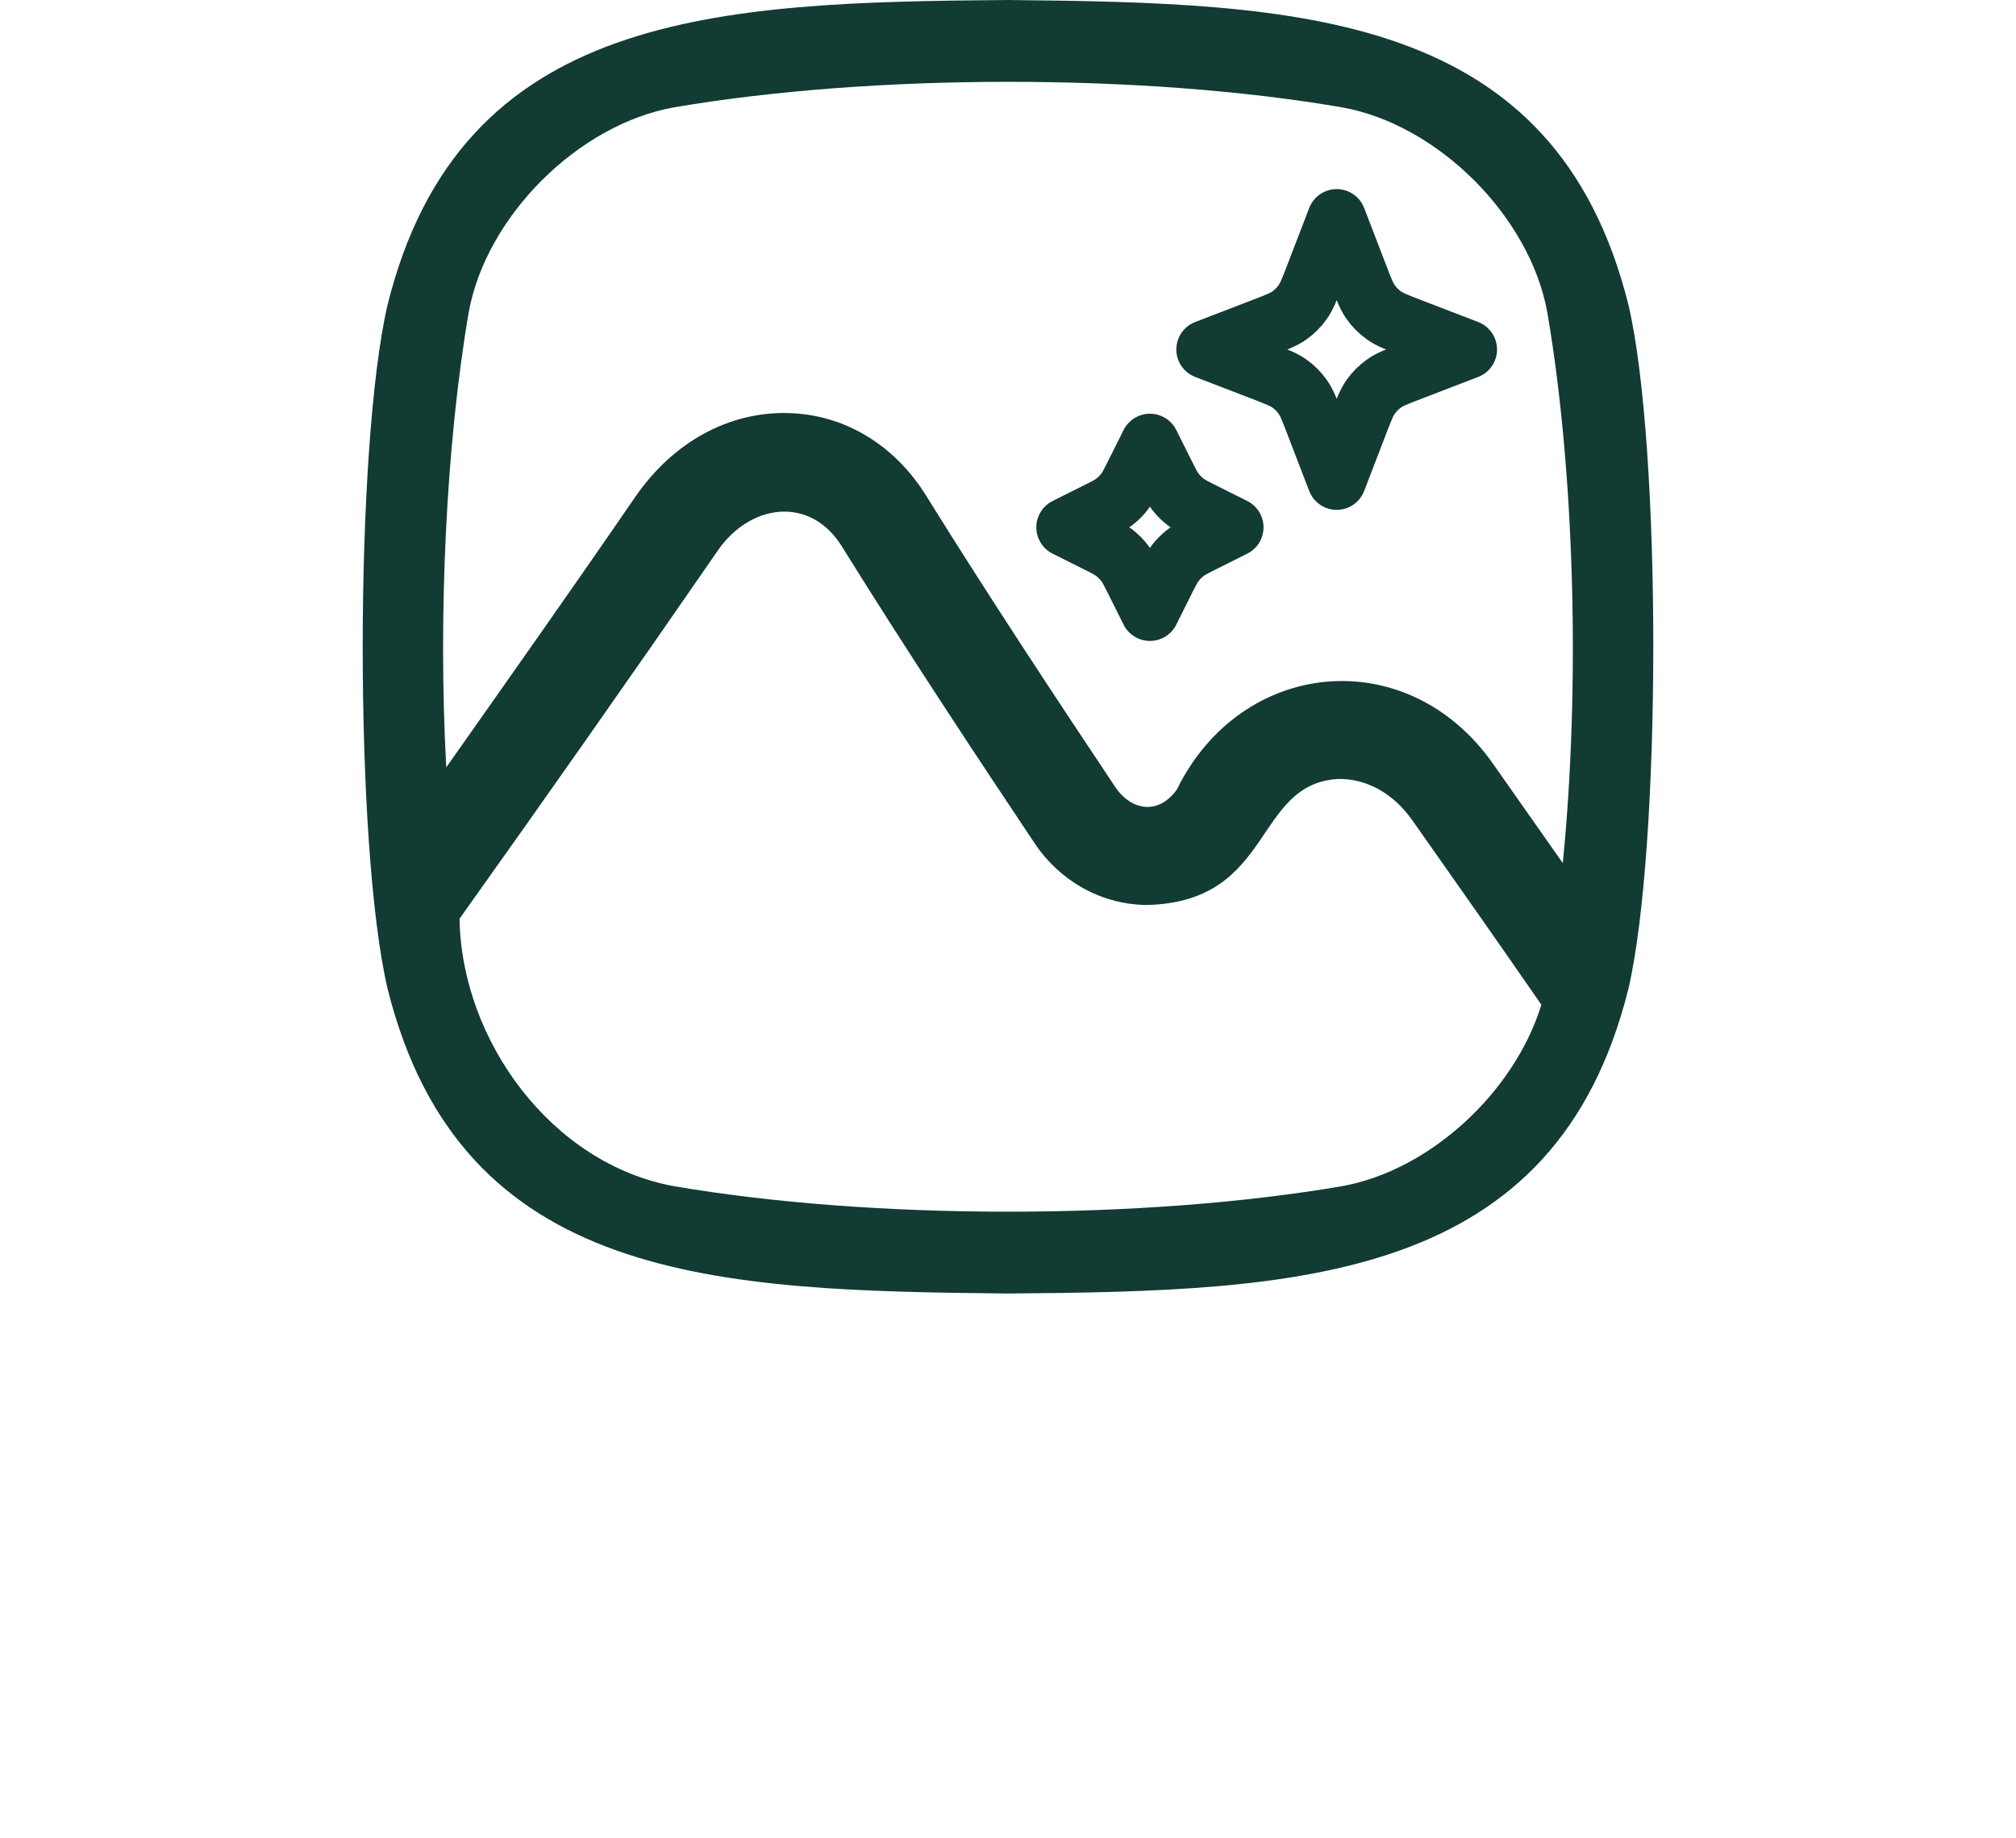
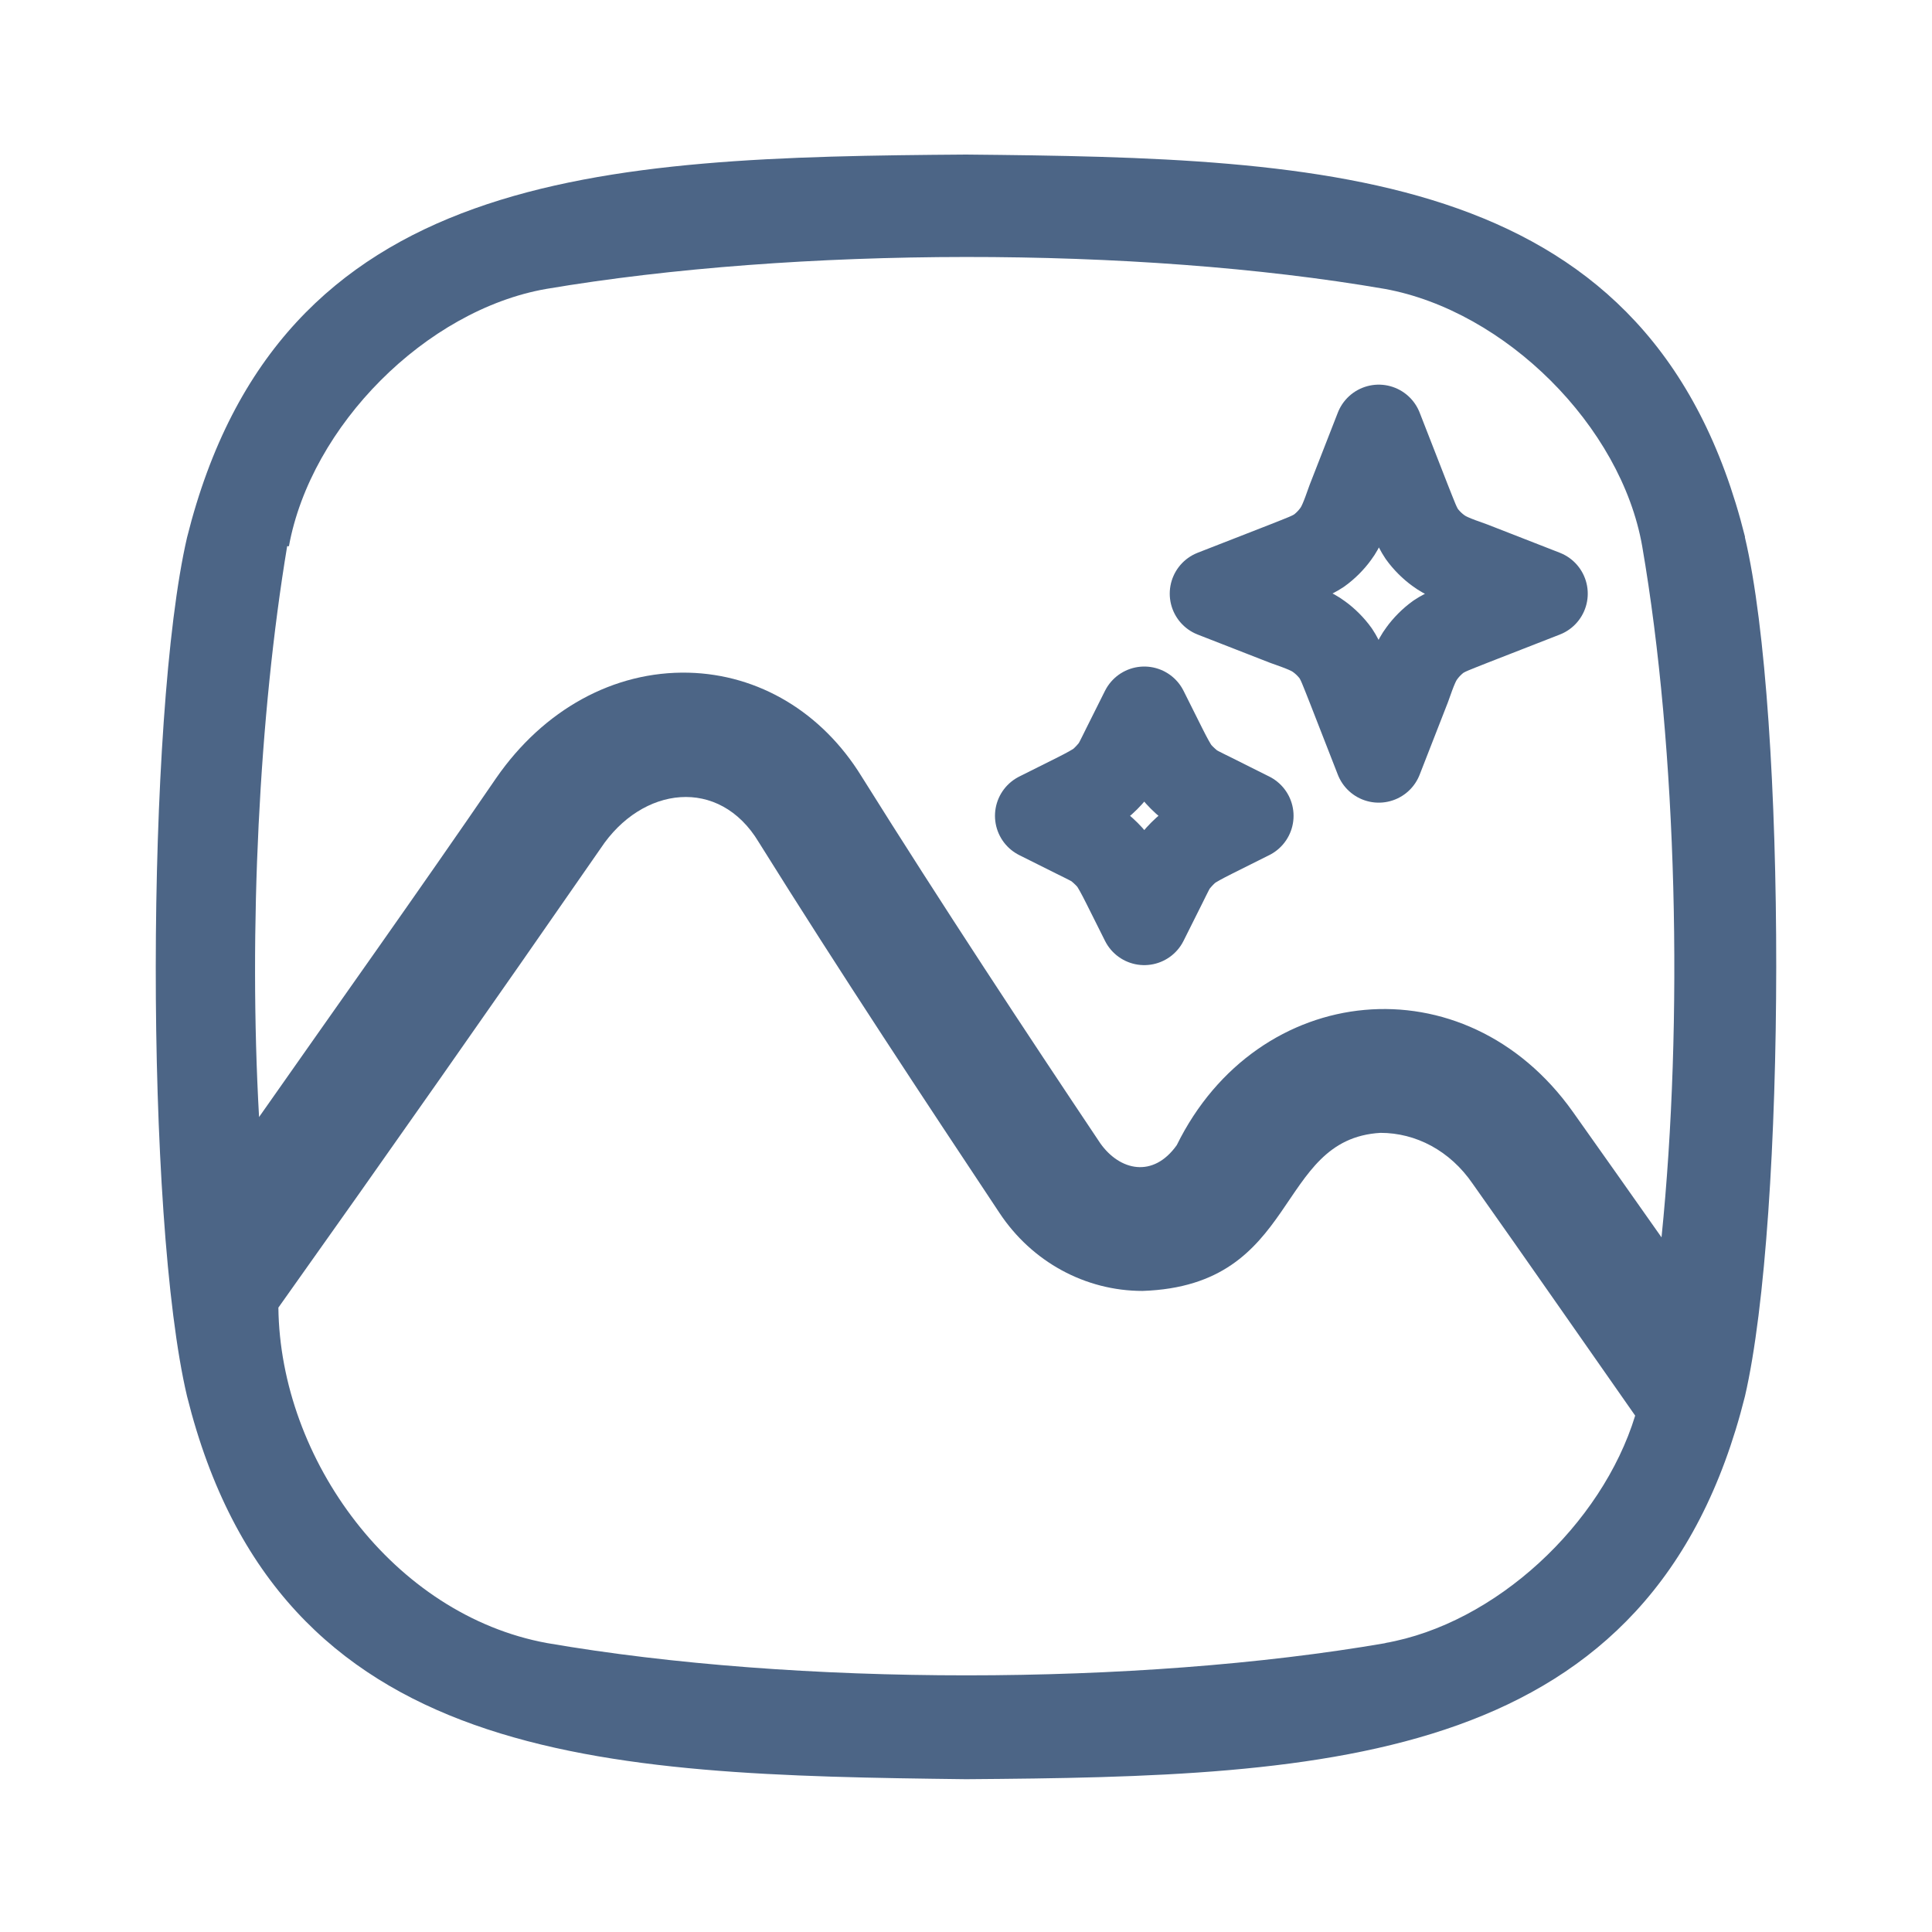
- <svg xmlns="http://www.w3.org/2000/svg" id="Capa_2" data-name="Capa 2" viewBox="0 0 3082.13 2809.02">
+ <svg xmlns="http://www.w3.org/2000/svg" id="Capa_1" data-name="Capa 1" viewBox="0 0 22 22">
  <defs>
    <style>
      .cls-1 {
        fill: none;
-         stroke: #113b33;
+         stroke: #4c6586;
        stroke-linecap: round;
        stroke-linejoin: round;
-         stroke-width: 90px;
      }

      .cls-2 {
-         font-family: TVA2012, 'TVA 2012';
-         font-size: 799.66px;
-         letter-spacing: -.04em;
+         fill: #4c6586;
      }
    </style>
  </defs>
-   <g id="Capa_1-2" data-name="Capa 1">
+   <g id="Capa_1-2" data-name="Capa 1-2">
    <g>
-       <path fill="#113b33" d="M2489.58,465.87C2377.16,16.06,1986.21,4.58,1541.08,0c-444.67,3.58-836.7,16.58-948.53,465.87-50.41,217-50.97,828.61.02,1045.6,112.41,449.79,503.37,461.32,948.49,465.87,444.67-3.58,836.7-16.58,948.53-465.87,50.43-217.01,50.94-828.61,0-1045.6ZM716.5,477.93c26.3-146.85,166.97-287.48,313.82-313.82,303.77-51.84,717.7-52.23,1021.49,0,146.85,26.3,287.48,166.97,313.82,313.78,42.7,248.57,49.95,578.77,23.61,841.48-35.65-50.67-71.31-101.53-107.55-153.07-131.23-185.06-384.27-159.65-482.46,40.61-29.06,40.13-69.56,31.07-92.94-1.95-88.54-132.67-192.33-289.58-290.45-447.32-48.53-78.16-125.42-124.15-210.91-126.21-90.87-2.34-176.12,44.49-233.72,128.19-95.36,138.89-193.14,277.42-288.95,413.37-12.43-227.49-.84-489.75,34.23-695.07ZM2051.81,1813.24c-303.89,52.04-717.62,52.03-1021.53,0-187.3-34.16-324.82-223.06-327.73-408.86,131.96-185.2,262.36-370.77,392.62-559.55,50.12-75.96,144.59-88.15,192.96-7.84,99.27,159.56,203.85,317.74,293.14,451.32,39.83,59.96,105.11,95.46,174.38,95.07,192.56-6.09,160.47-185.28,290.21-192.61,42.87-.83,83.98,21.79,112.74,62.32,67.34,95.55,133.1,189.08,197.87,282.81-40.76,133.14-169.98,253.21-304.67,277.34h0Z" />
-       <path class="cls-1" d="M1758.05,677.43l22.43,44.86c7.59,15.18,11.39,22.77,16.46,29.35,4.5,5.84,9.73,11.07,15.57,15.57,6.58,5.07,14.17,8.87,29.35,16.46l44.86,22.43-44.86,22.43c-15.18,7.59-22.77,11.39-29.35,16.46-5.84,4.5-11.07,9.73-15.57,15.57-5.07,6.58-8.87,14.17-16.46,29.35l-22.43,44.86-22.43-44.86c-7.59-15.18-11.39-22.77-16.46-29.35-4.5-5.84-9.73-11.07-15.57-15.57-6.58-5.07-14.17-8.87-29.35-16.46l-44.86-22.43,44.86-22.43c15.18-7.59,22.77-11.39,29.35-16.46,5.84-4.5,11.07-9.73,15.57-15.57,5.07-6.58,8.87-14.17,16.46-29.35l22.43-44.86Z" />
-       <path class="cls-1" d="M2043.57,334.07l33.7,87.62c8.06,20.97,12.1,31.45,18.37,40.27,5.56,7.81,12.38,14.64,20.2,20.2,8.82,6.27,19.3,10.3,40.27,18.37l87.62,33.7-87.62,33.7c-20.96,8.06-31.45,12.1-40.27,18.37-7.82,5.56-14.64,12.38-20.2,20.2-6.27,8.82-10.3,19.3-18.37,40.27l-33.7,87.62-33.7-87.62c-8.06-20.96-12.1-31.45-18.37-40.27-5.56-7.82-12.38-14.64-20.2-20.2-8.82-6.27-19.3-10.3-40.27-18.37l-87.62-33.7,87.62-33.7c20.96-8.06,31.45-12.1,40.27-18.37,7.82-5.56,14.64-12.38,20.2-20.2,6.27-8.82,10.3-19.3,18.37-40.27l33.7-87.62Z" />
+       <path class="cls-2" d="M19.87,6.11C18.82,1.91,15.16,1.8,11,1.76c-4.16.03-7.82.16-8.87,4.36-.47,2.03-.48,7.75,0,9.78,1.05,4.21,4.71,4.31,8.87,4.36,4.16-.03,7.82-.16,8.87-4.36.47-2.03.48-7.75,0-9.78h0ZM3.29,6.22c.25-1.37,1.56-2.69,2.93-2.93,2.84-.48,6.71-.49,9.55,0,1.37.25,2.69,1.56,2.93,2.93.4,2.32.47,5.41.22,7.87-.33-.47-.67-.95-1.01-1.43-1.23-1.73-3.59-1.49-4.51.38-.27.38-.65.29-.87-.02-.83-1.24-1.8-2.71-2.72-4.18-.45-.73-1.17-1.16-1.97-1.18-.85-.02-1.65.42-2.19,1.2-.89,1.3-1.81,2.59-2.7,3.86-.12-2.13,0-4.58.32-6.5h0ZM15.78,18.71c-2.84.49-6.71.49-9.55,0-1.75-.32-3.04-2.09-3.06-3.82,1.23-1.73,2.45-3.47,3.67-5.23.47-.71,1.35-.82,1.8-.07.93,1.49,1.91,2.97,2.74,4.22.37.56.98.89,1.63.89,1.8-.06,1.5-1.73,2.71-1.8.4,0,.79.2,1.05.58.63.89,1.24,1.77,1.85,2.64-.38,1.24-1.59,2.37-2.85,2.59h0Z" />
+       <path class="cls-1" d="M13.03,8.09l.21.42c.07.14.11.21.15.27.04.05.09.1.15.15.06.05.13.08.27.15l.42.21-.42.21c-.14.07-.21.11-.27.15-.05.04-.1.09-.15.15-.05.06-.08.13-.15.27l-.21.42-.21-.42c-.07-.14-.11-.21-.15-.27-.04-.05-.09-.1-.15-.15-.06-.05-.13-.08-.27-.15l-.42-.21.42-.21c.14-.07.21-.11.27-.15.05-.04.1-.09.15-.15.05-.06.08-.13.15-.27l.21-.42Z" />
+       <path class="cls-1" d="M15.7,4.88l.32.82c.08.2.11.29.17.38.05.07.12.14.19.19.08.06.18.1.38.17l.82.32-.82.32c-.2.08-.29.11-.38.17-.07.05-.14.12-.19.19-.06.08-.1.18-.17.38l-.32.82-.32-.82c-.08-.2-.11-.29-.17-.38-.05-.07-.12-.14-.19-.19-.08-.06-.18-.1-.38-.17l-.82-.32.82-.32c.2-.08.29-.11.38-.17.07-.05.14-.12.19-.19.06-.08.1-.18.17-.38l.32-.82h0Z" />
    </g>
  </g>
</svg>
